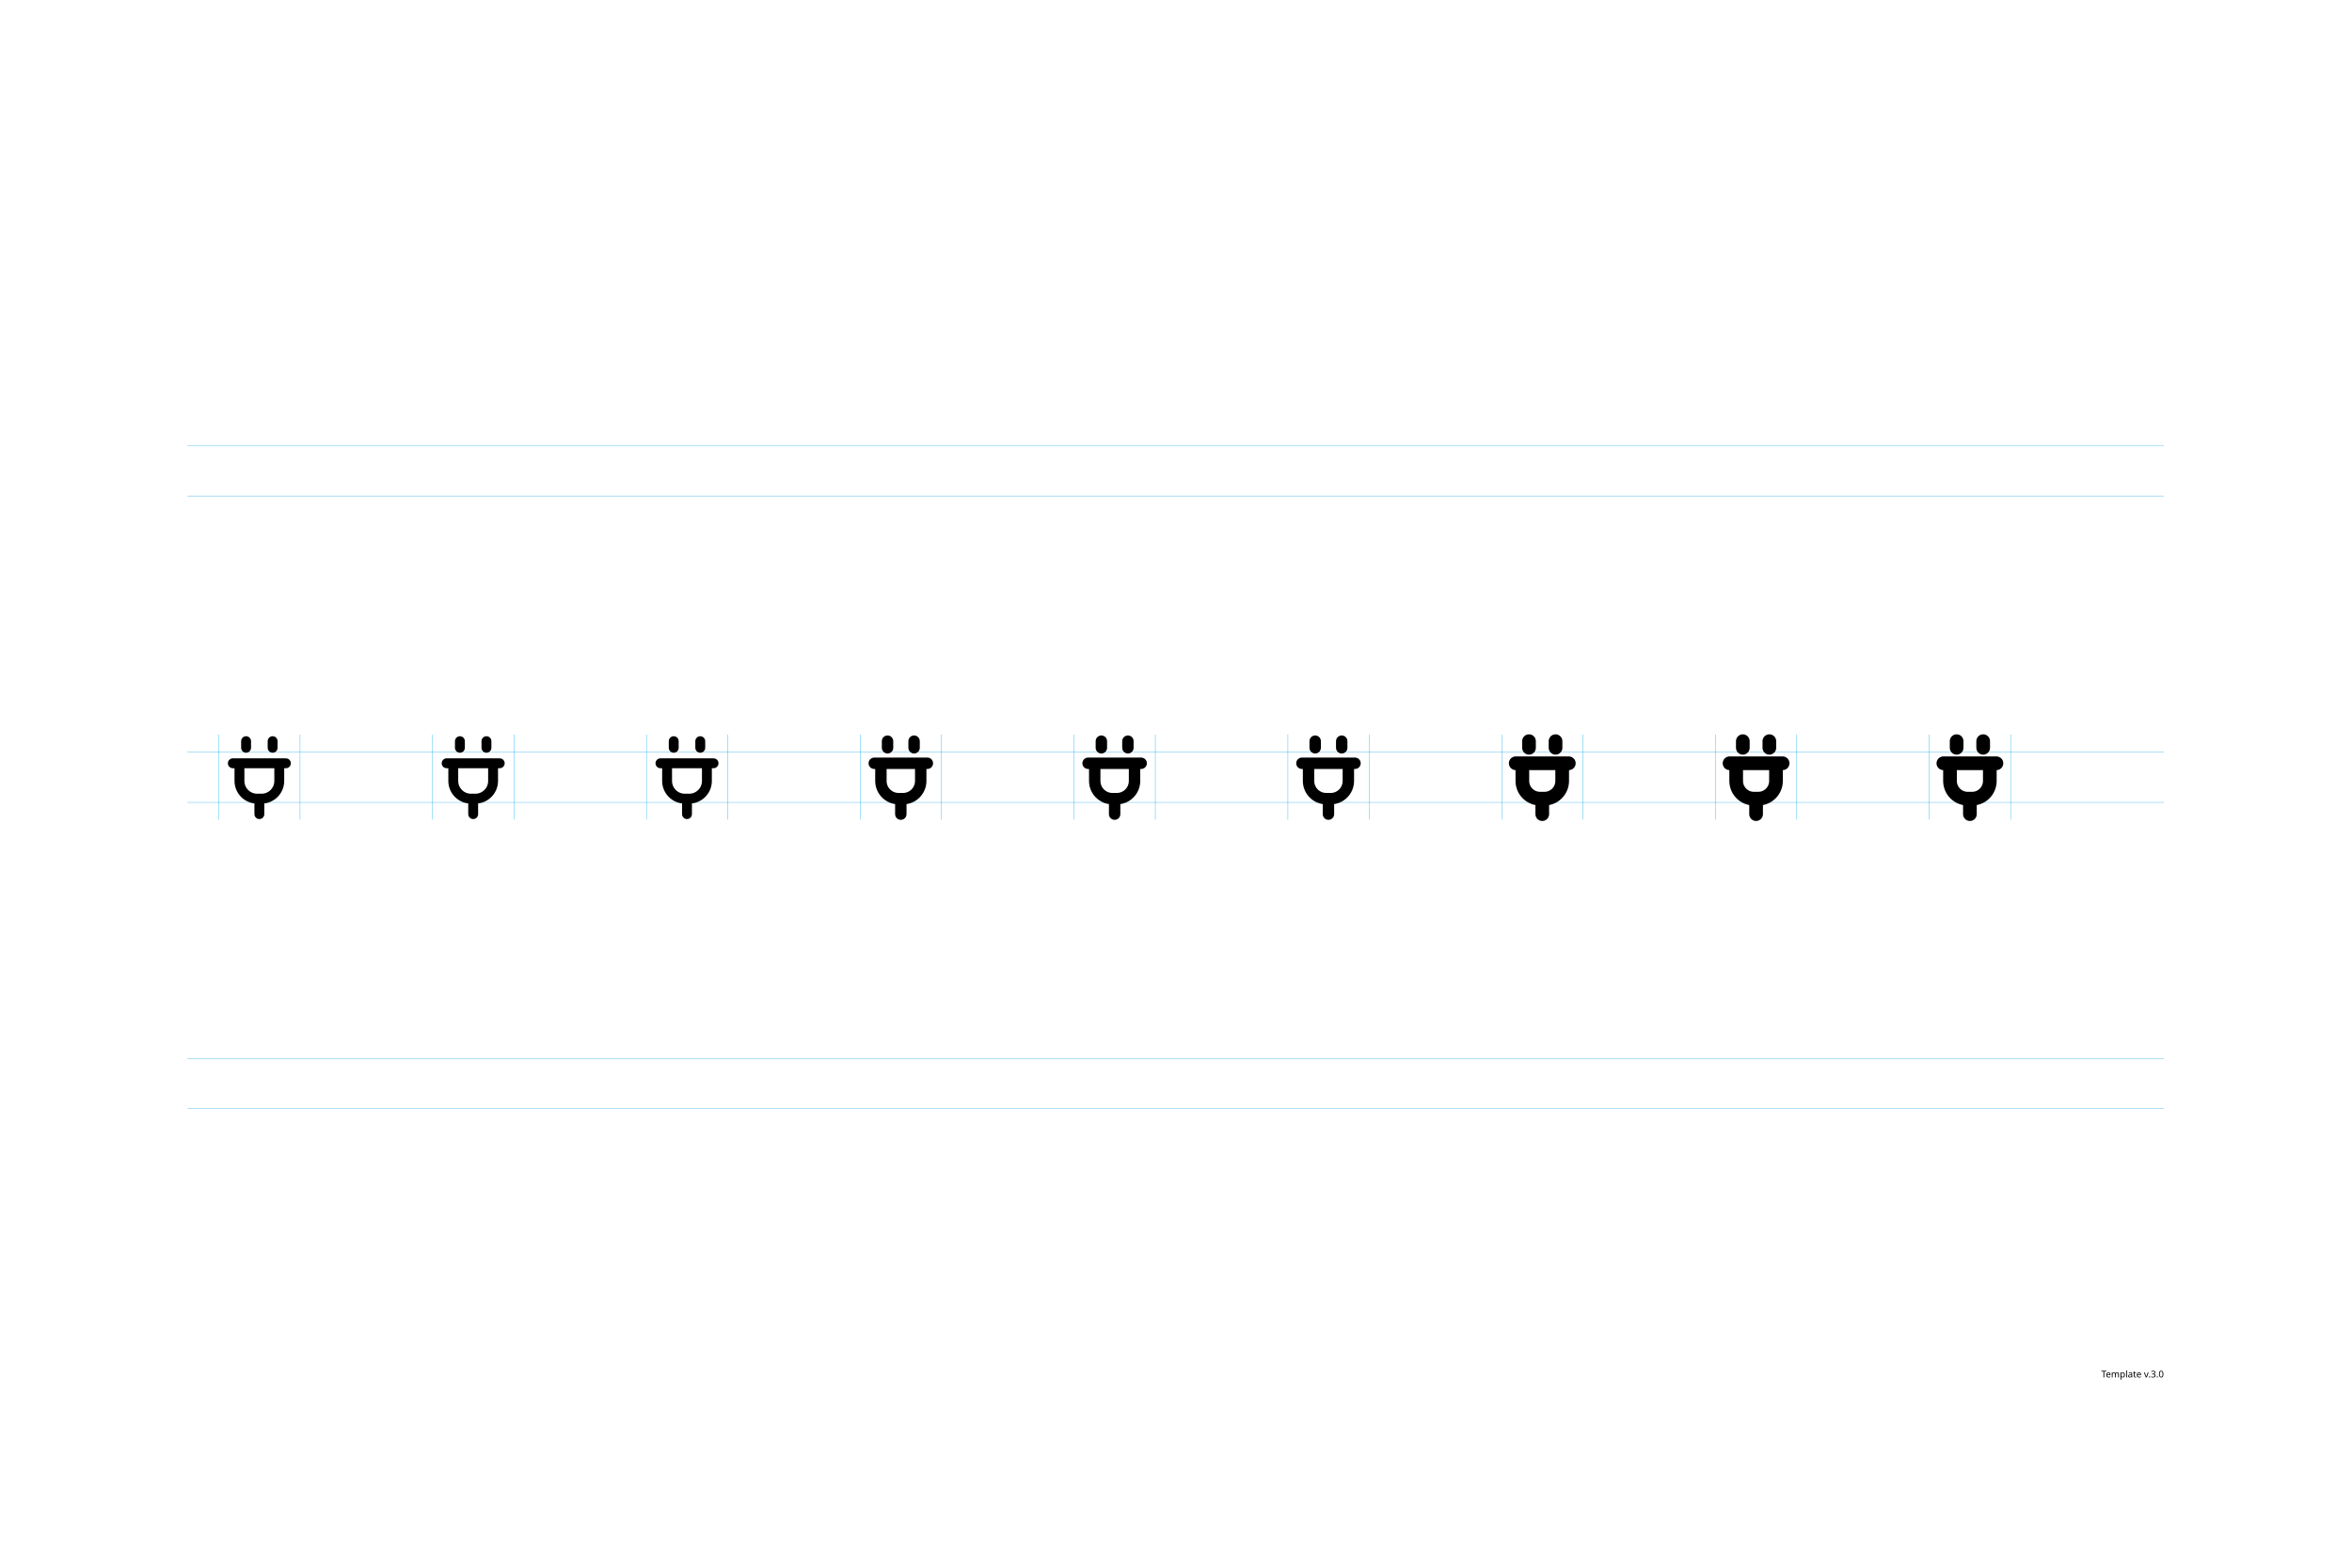
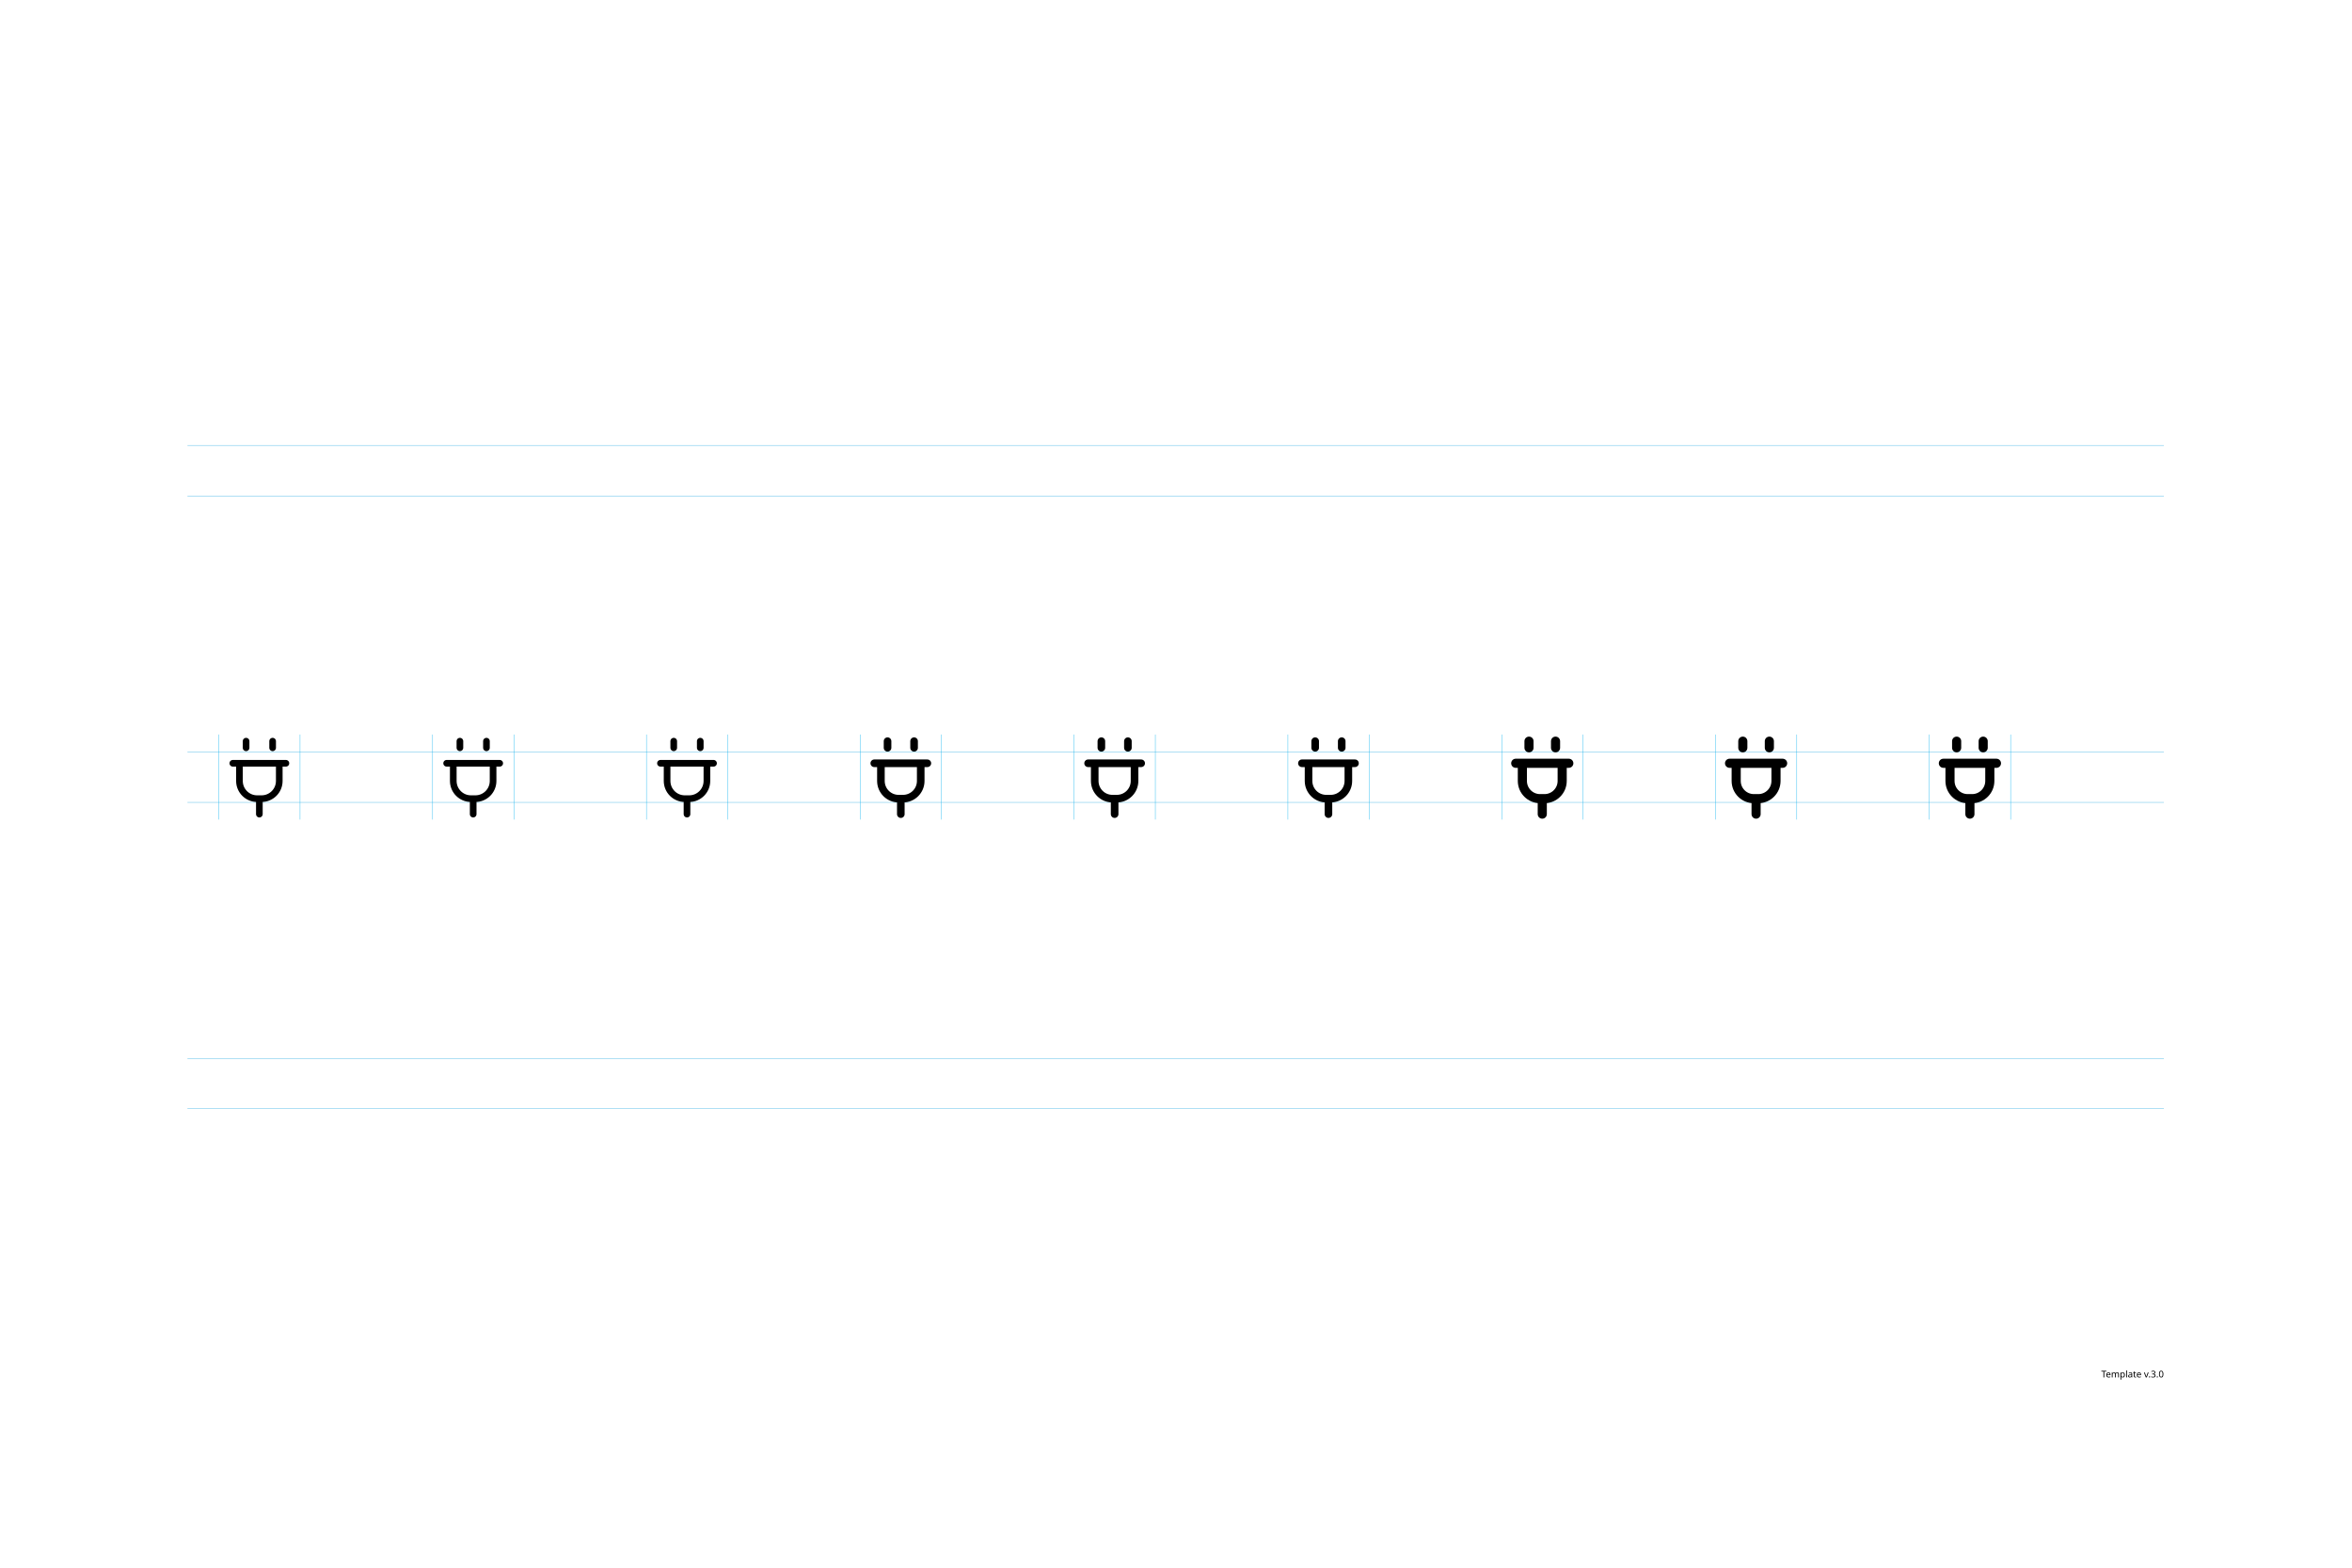
<svg xmlns="http://www.w3.org/2000/svg" version="1.1" width="3300" height="2200">
  <g id="Notes">
    <text id="template-version" style="stroke:none;fill:black;font-family:sans-serif;font-size:13;text-anchor:end;" transform="matrix(1 0 0 1 3036 1933)">Template v.3.0</text>
  </g>
  <g id="Guides">
    <line id="Baseline-S" style="fill:none;stroke:#27AAE1;stroke-width:0.5;" x1="263" x2="3036" y1="696" y2="696" />
    <line id="Capline-S" style="fill:none;stroke:#27AAE1;stroke-width:0.5;" x1="263" x2="3036" y1="625.541" y2="625.541" />
    <line id="Baseline-M" style="fill:none;stroke:#27AAE1;stroke-width:0.5;" x1="263" x2="3036" y1="1126" y2="1126" />
    <line id="Capline-M" style="fill:none;stroke:#27AAE1;stroke-width:0.5;" x1="263" x2="3036" y1="1055.54" y2="1055.54" />
    <line id="Baseline-L" style="fill:none;stroke:#27AAE1;stroke-width:0.5;" x1="263" x2="3036" y1="1556" y2="1556" />
    <line id="Capline-L" style="fill:none;stroke:#27AAE1;stroke-width:0.5;" x1="263" x2="3036" y1="1485.54" y2="1485.54" />
    <line id="left-margin-Ultralight-M" style="fill:none;stroke:#00AEEF;stroke-width:0.5;" x1="307.000" x2="307.000" y1="1030.79" y2="1150.12" />
    <line id="right-margin-Ultralight-M" style="fill:none;stroke:#00AEEF;stroke-width:0.5;" x1="421.000" x2="421.000" y1="1030.79" y2="1150.12" />
    <line id="left-margin-Thin-M" style="fill:none;stroke:#00AEEF;stroke-width:0.5;" x1="607.000" x2="607.000" y1="1030.79" y2="1150.12" />
    <line id="right-margin-Thin-M" style="fill:none;stroke:#00AEEF;stroke-width:0.5;" x1="721.000" x2="721.000" y1="1030.79" y2="1150.12" />
    <line id="left-margin-Light-M" style="fill:none;stroke:#00AEEF;stroke-width:0.5;" x1="907.000" x2="907.000" y1="1030.79" y2="1150.12" />
    <line id="right-margin-Light-M" style="fill:none;stroke:#00AEEF;stroke-width:0.5;" x1="1021.000" x2="1021.000" y1="1030.79" y2="1150.12" />
    <line id="left-margin-Regular-M" style="fill:none;stroke:#00AEEF;stroke-width:0.5;" x1="1207.000" x2="1207.000" y1="1030.79" y2="1150.12" />
    <line id="right-margin-Regular-M" style="fill:none;stroke:#00AEEF;stroke-width:0.5;" x1="1321.000" x2="1321.000" y1="1030.79" y2="1150.12" />
    <line id="left-margin-Medium-M" style="fill:none;stroke:#00AEEF;stroke-width:0.5;" x1="1507.000" x2="1507.000" y1="1030.79" y2="1150.12" />
    <line id="right-margin-Medium-M" style="fill:none;stroke:#00AEEF;stroke-width:0.5;" x1="1621.000" x2="1621.000" y1="1030.79" y2="1150.12" />
    <line id="left-margin-Semibold-M" style="fill:none;stroke:#00AEEF;stroke-width:0.5;" x1="1807.000" x2="1807.000" y1="1030.79" y2="1150.12" />
    <line id="right-margin-Semibold-M" style="fill:none;stroke:#00AEEF;stroke-width:0.5;" x1="1921.000" x2="1921.000" y1="1030.79" y2="1150.12" />
    <line id="left-margin-Bold-M" style="fill:none;stroke:#00AEEF;stroke-width:0.5;" x1="2107.000" x2="2107.000" y1="1030.79" y2="1150.12" />
    <line id="right-margin-Bold-M" style="fill:none;stroke:#00AEEF;stroke-width:0.5;" x1="2221.000" x2="2221.000" y1="1030.79" y2="1150.12" />
    <line id="left-margin-Heavy-M" style="fill:none;stroke:#00AEEF;stroke-width:0.5;" x1="2407.000" x2="2407.000" y1="1030.79" y2="1150.12" />
    <line id="right-margin-Heavy-M" style="fill:none;stroke:#00AEEF;stroke-width:0.5;" x1="2521.000" x2="2521.000" y1="1030.79" y2="1150.12" />
    <line id="left-margin-Black-M" style="fill:none;stroke:#00AEEF;stroke-width:0.5;" x1="2707.000" x2="2707.000" y1="1030.79" y2="1150.12" />
    <line id="right-margin-Black-M" style="fill:none;stroke:#00AEEF;stroke-width:0.5;" x1="2821.000" x2="2821.000" y1="1030.79" y2="1150.12" />
  </g>
  <g id="Symbols">
    <g id="Ultralight-M" transform="matrix(5.333333 0 0 5.333333 300.000 1026.770)">
-       <path d="M11.981 17.627V21.7M8.49 4.245V2.5M15.472 4.245V2.5M18.963 8.318H4.999M6.745 8.318H17.218V12.973C17.218 15.543 15.133 17.627 12.563 17.627H11.399C8.829 17.627 6.745 15.543 6.745 12.973V8.318Z" fill="none" stroke="#000" stroke-width="2.6" stroke-linecap="round" stroke-linejoin="round" />
+       <path d="M11.981 17.627V21.7M8.49 4.245V2.5M15.472 4.245V2.5M18.963 8.318H4.999M6.745 8.318H17.218V12.973C17.218 15.543 15.133 17.627 12.563 17.627H11.399C8.829 17.627 6.745 15.543 6.745 12.973V8.318Z" fill="none" stroke="#000" stroke-width="1.75" stroke-linecap="round" stroke-linejoin="round" />
    </g>
    <g id="Thin-M" transform="matrix(5.333333 0 0 5.333333 600.000 1026.770)">
-       <path d="M11.981 17.627V21.7M8.49 4.245V2.5M15.472 4.245V2.5M18.963 8.318H4.999M6.745 8.318H17.218V12.973C17.218 15.543 15.133 17.627 12.563 17.627H11.399C8.829 17.627 6.745 15.543 6.745 12.973V8.318Z" fill="none" stroke="#000" stroke-width="2.6" stroke-linecap="round" stroke-linejoin="round" />
+       <path d="M11.981 17.627V21.7M8.49 4.245V2.5M15.472 4.245V2.5M18.963 8.318H4.999M6.745 8.318H17.218V12.973C17.218 15.543 15.133 17.627 12.563 17.627H11.399C8.829 17.627 6.745 15.543 6.745 12.973V8.318Z" fill="none" stroke="#000" stroke-width="1.75" stroke-linecap="round" stroke-linejoin="round" />
    </g>
    <g id="Light-M" transform="matrix(5.333333 0 0 5.333333 900.000 1026.770)">
-       <path d="M11.981 17.627V21.7M8.49 4.245V2.5M15.472 4.245V2.5M18.963 8.318H4.999M6.745 8.318H17.218V12.973C17.218 15.543 15.133 17.627 12.563 17.627H11.399C8.829 17.627 6.745 15.543 6.745 12.973V8.318Z" fill="none" stroke="#000" stroke-width="2.6" stroke-linecap="round" stroke-linejoin="round" />
+       <path d="M11.981 17.627V21.7M8.49 4.245V2.5M15.472 4.245V2.5M18.963 8.318H4.999M6.745 8.318H17.218V12.973C17.218 15.543 15.133 17.627 12.563 17.627H11.399C8.829 17.627 6.745 15.543 6.745 12.973V8.318Z" fill="none" stroke="#000" stroke-width="1.75" stroke-linecap="round" stroke-linejoin="round" />
    </g>
    <g id="Regular-M" transform="matrix(5.333333 0 0 5.333333 1200.000 1026.770)">
-       <path d="M11.981 17.627V21.7M8.49 4.245V2.5M15.472 4.245V2.5M18.963 8.318H4.999M6.745 8.318H17.218V12.973C17.218 15.543 15.133 17.627 12.563 17.627H11.399C8.829 17.627 6.745 15.543 6.745 12.973V8.318Z" fill="none" stroke="#000" stroke-width="3.0" stroke-linecap="round" stroke-linejoin="round" />
+       <path d="M11.981 17.627V21.7M8.49 4.245V2.5M15.472 4.245V2.5M18.963 8.318H4.999M6.745 8.318H17.218V12.973C17.218 15.543 15.133 17.627 12.563 17.627H11.399C8.829 17.627 6.745 15.543 6.745 12.973V8.318Z" fill="none" stroke="#000" stroke-width="2.0" stroke-linecap="round" stroke-linejoin="round" />
    </g>
    <g id="Medium-M" transform="matrix(5.333333 0 0 5.333333 1500.000 1026.770)">
-       <path d="M11.981 17.627V21.7M8.49 4.245V2.5M15.472 4.245V2.5M18.963 8.318H4.999M6.745 8.318H17.218V12.973C17.218 15.543 15.133 17.627 12.563 17.627H11.399C8.829 17.627 6.745 15.543 6.745 12.973V8.318Z" fill="none" stroke="#000" stroke-width="3.0" stroke-linecap="round" stroke-linejoin="round" />
+       <path d="M11.981 17.627V21.7M8.49 4.245V2.5M15.472 4.245V2.5M18.963 8.318H4.999M6.745 8.318H17.218V12.973C17.218 15.543 15.133 17.627 12.563 17.627H11.399C8.829 17.627 6.745 15.543 6.745 12.973V8.318Z" fill="none" stroke="#000" stroke-width="2.0" stroke-linecap="round" stroke-linejoin="round" />
    </g>
    <g id="Semibold-M" transform="matrix(5.333333 0 0 5.333333 1800.000 1026.770)">
-       <path d="M11.981 17.627V21.7M8.49 4.245V2.5M15.472 4.245V2.5M18.963 8.318H4.999M6.745 8.318H17.218V12.973C17.218 15.543 15.133 17.627 12.563 17.627H11.399C8.829 17.627 6.745 15.543 6.745 12.973V8.318Z" fill="none" stroke="#000" stroke-width="3.0" stroke-linecap="round" stroke-linejoin="round" />
+       <path d="M11.981 17.627V21.7M8.49 4.245V2.5M15.472 4.245V2.5M18.963 8.318H4.999M6.745 8.318H17.218V12.973C17.218 15.543 15.133 17.627 12.563 17.627H11.399C8.829 17.627 6.745 15.543 6.745 12.973V8.318Z" fill="none" stroke="#000" stroke-width="2.0" stroke-linecap="round" stroke-linejoin="round" />
    </g>
    <g id="Bold-M" transform="matrix(5.333333 0 0 5.333333 2100.000 1026.770)">
-       <path d="M11.981 17.627V21.7M8.49 4.245V2.5M15.472 4.245V2.5M18.963 8.318H4.999M6.745 8.318H17.218V12.973C17.218 15.543 15.133 17.627 12.563 17.627H11.399C8.829 17.627 6.745 15.543 6.745 12.973V8.318Z" fill="none" stroke="#000" stroke-width="3.6" stroke-linecap="round" stroke-linejoin="round" />
+       <path d="M11.981 17.627V21.7M8.49 4.245V2.5M15.472 4.245V2.5M18.963 8.318H4.999M6.745 8.318H17.218V12.973C17.218 15.543 15.133 17.627 12.563 17.627H11.399C8.829 17.627 6.745 15.543 6.745 12.973V8.318Z" fill="none" stroke="#000" stroke-width="2.4" stroke-linecap="round" stroke-linejoin="round" />
    </g>
    <g id="Heavy-M" transform="matrix(5.333333 0 0 5.333333 2400.000 1026.770)">
-       <path d="M11.981 17.627V21.7M8.49 4.245V2.5M15.472 4.245V2.5M18.963 8.318H4.999M6.745 8.318H17.218V12.973C17.218 15.543 15.133 17.627 12.563 17.627H11.399C8.829 17.627 6.745 15.543 6.745 12.973V8.318Z" fill="none" stroke="#000" stroke-width="3.6" stroke-linecap="round" stroke-linejoin="round" />
+       <path d="M11.981 17.627V21.7M8.49 4.245V2.5M15.472 4.245V2.5M18.963 8.318H4.999M6.745 8.318H17.218V12.973C17.218 15.543 15.133 17.627 12.563 17.627H11.399C8.829 17.627 6.745 15.543 6.745 12.973V8.318Z" fill="none" stroke="#000" stroke-width="2.4" stroke-linecap="round" stroke-linejoin="round" />
    </g>
    <g id="Black-M" transform="matrix(5.333333 0 0 5.333333 2700.000 1026.770)">
-       <path d="M11.981 17.627V21.7M8.49 4.245V2.5M15.472 4.245V2.5M18.963 8.318H4.999M6.745 8.318H17.218V12.973C17.218 15.543 15.133 17.627 12.563 17.627H11.399C8.829 17.627 6.745 15.543 6.745 12.973V8.318Z" fill="none" stroke="#000" stroke-width="3.6" stroke-linecap="round" stroke-linejoin="round" />
+       <path d="M11.981 17.627V21.7M8.49 4.245V2.5M15.472 4.245V2.5M18.963 8.318H4.999M6.745 8.318H17.218V12.973C17.218 15.543 15.133 17.627 12.563 17.627H11.399C8.829 17.627 6.745 15.543 6.745 12.973V8.318Z" fill="none" stroke="#000" stroke-width="2.4" stroke-linecap="round" stroke-linejoin="round" />
    </g>
  </g>
</svg>
